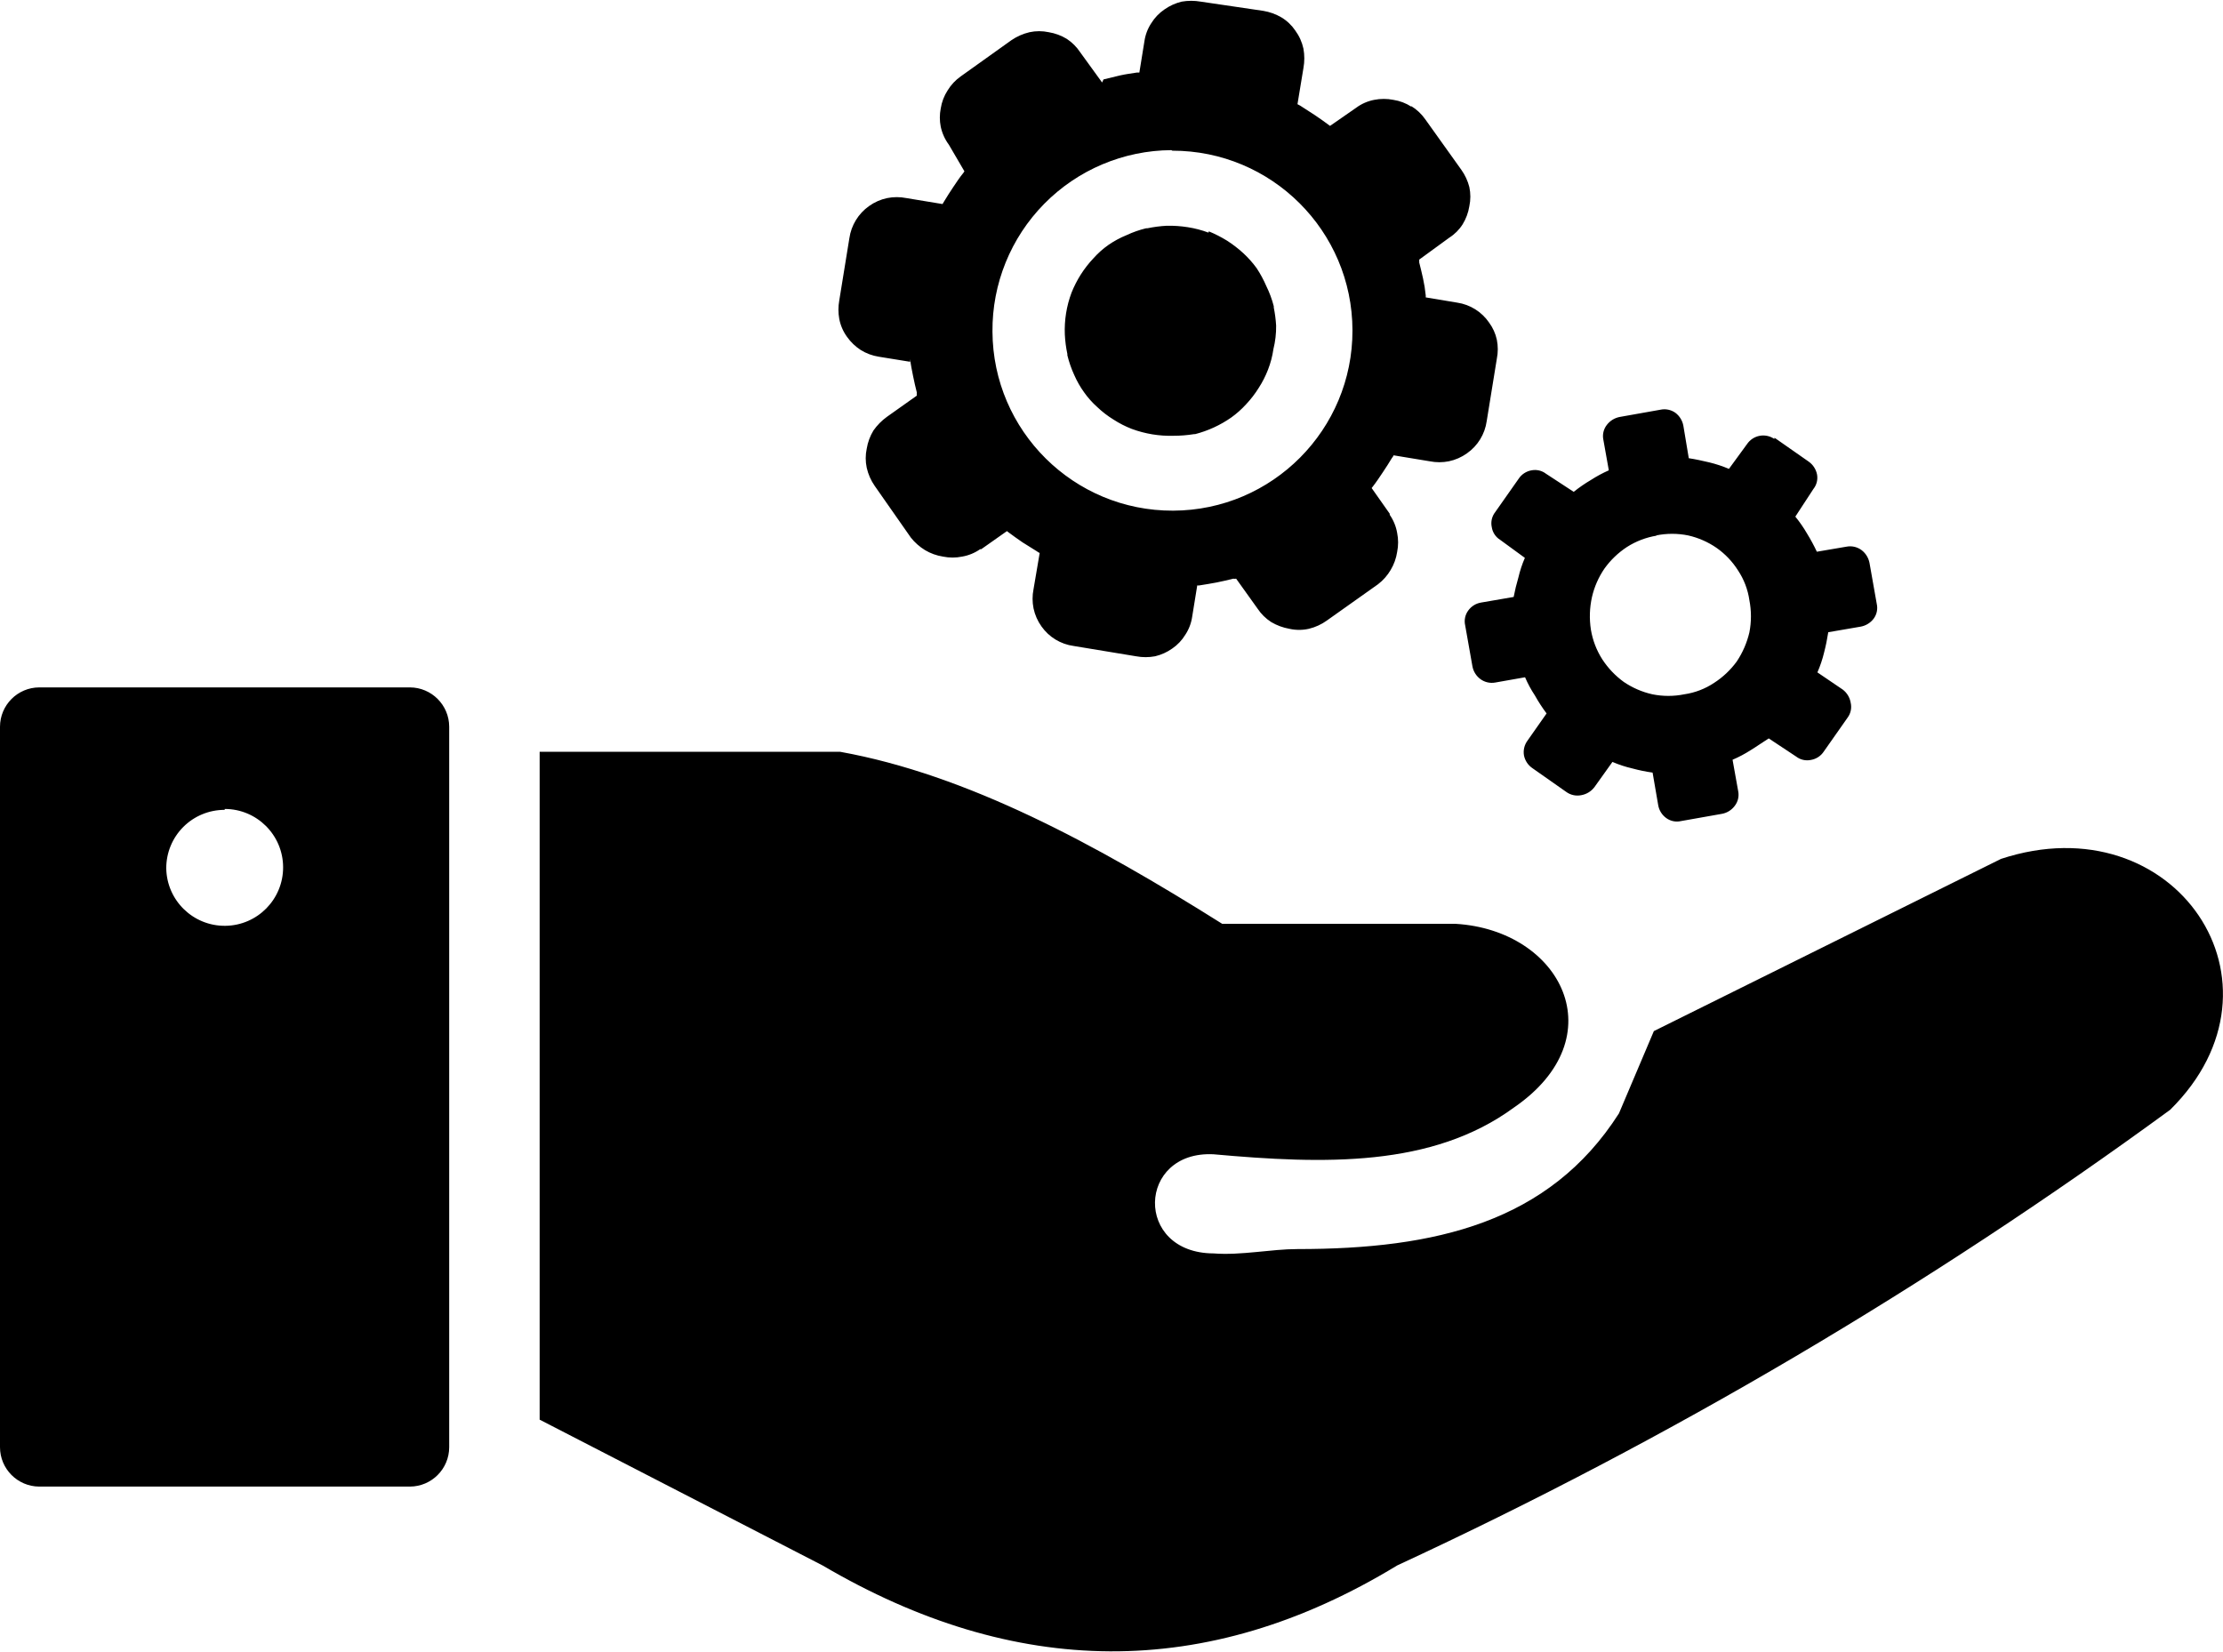
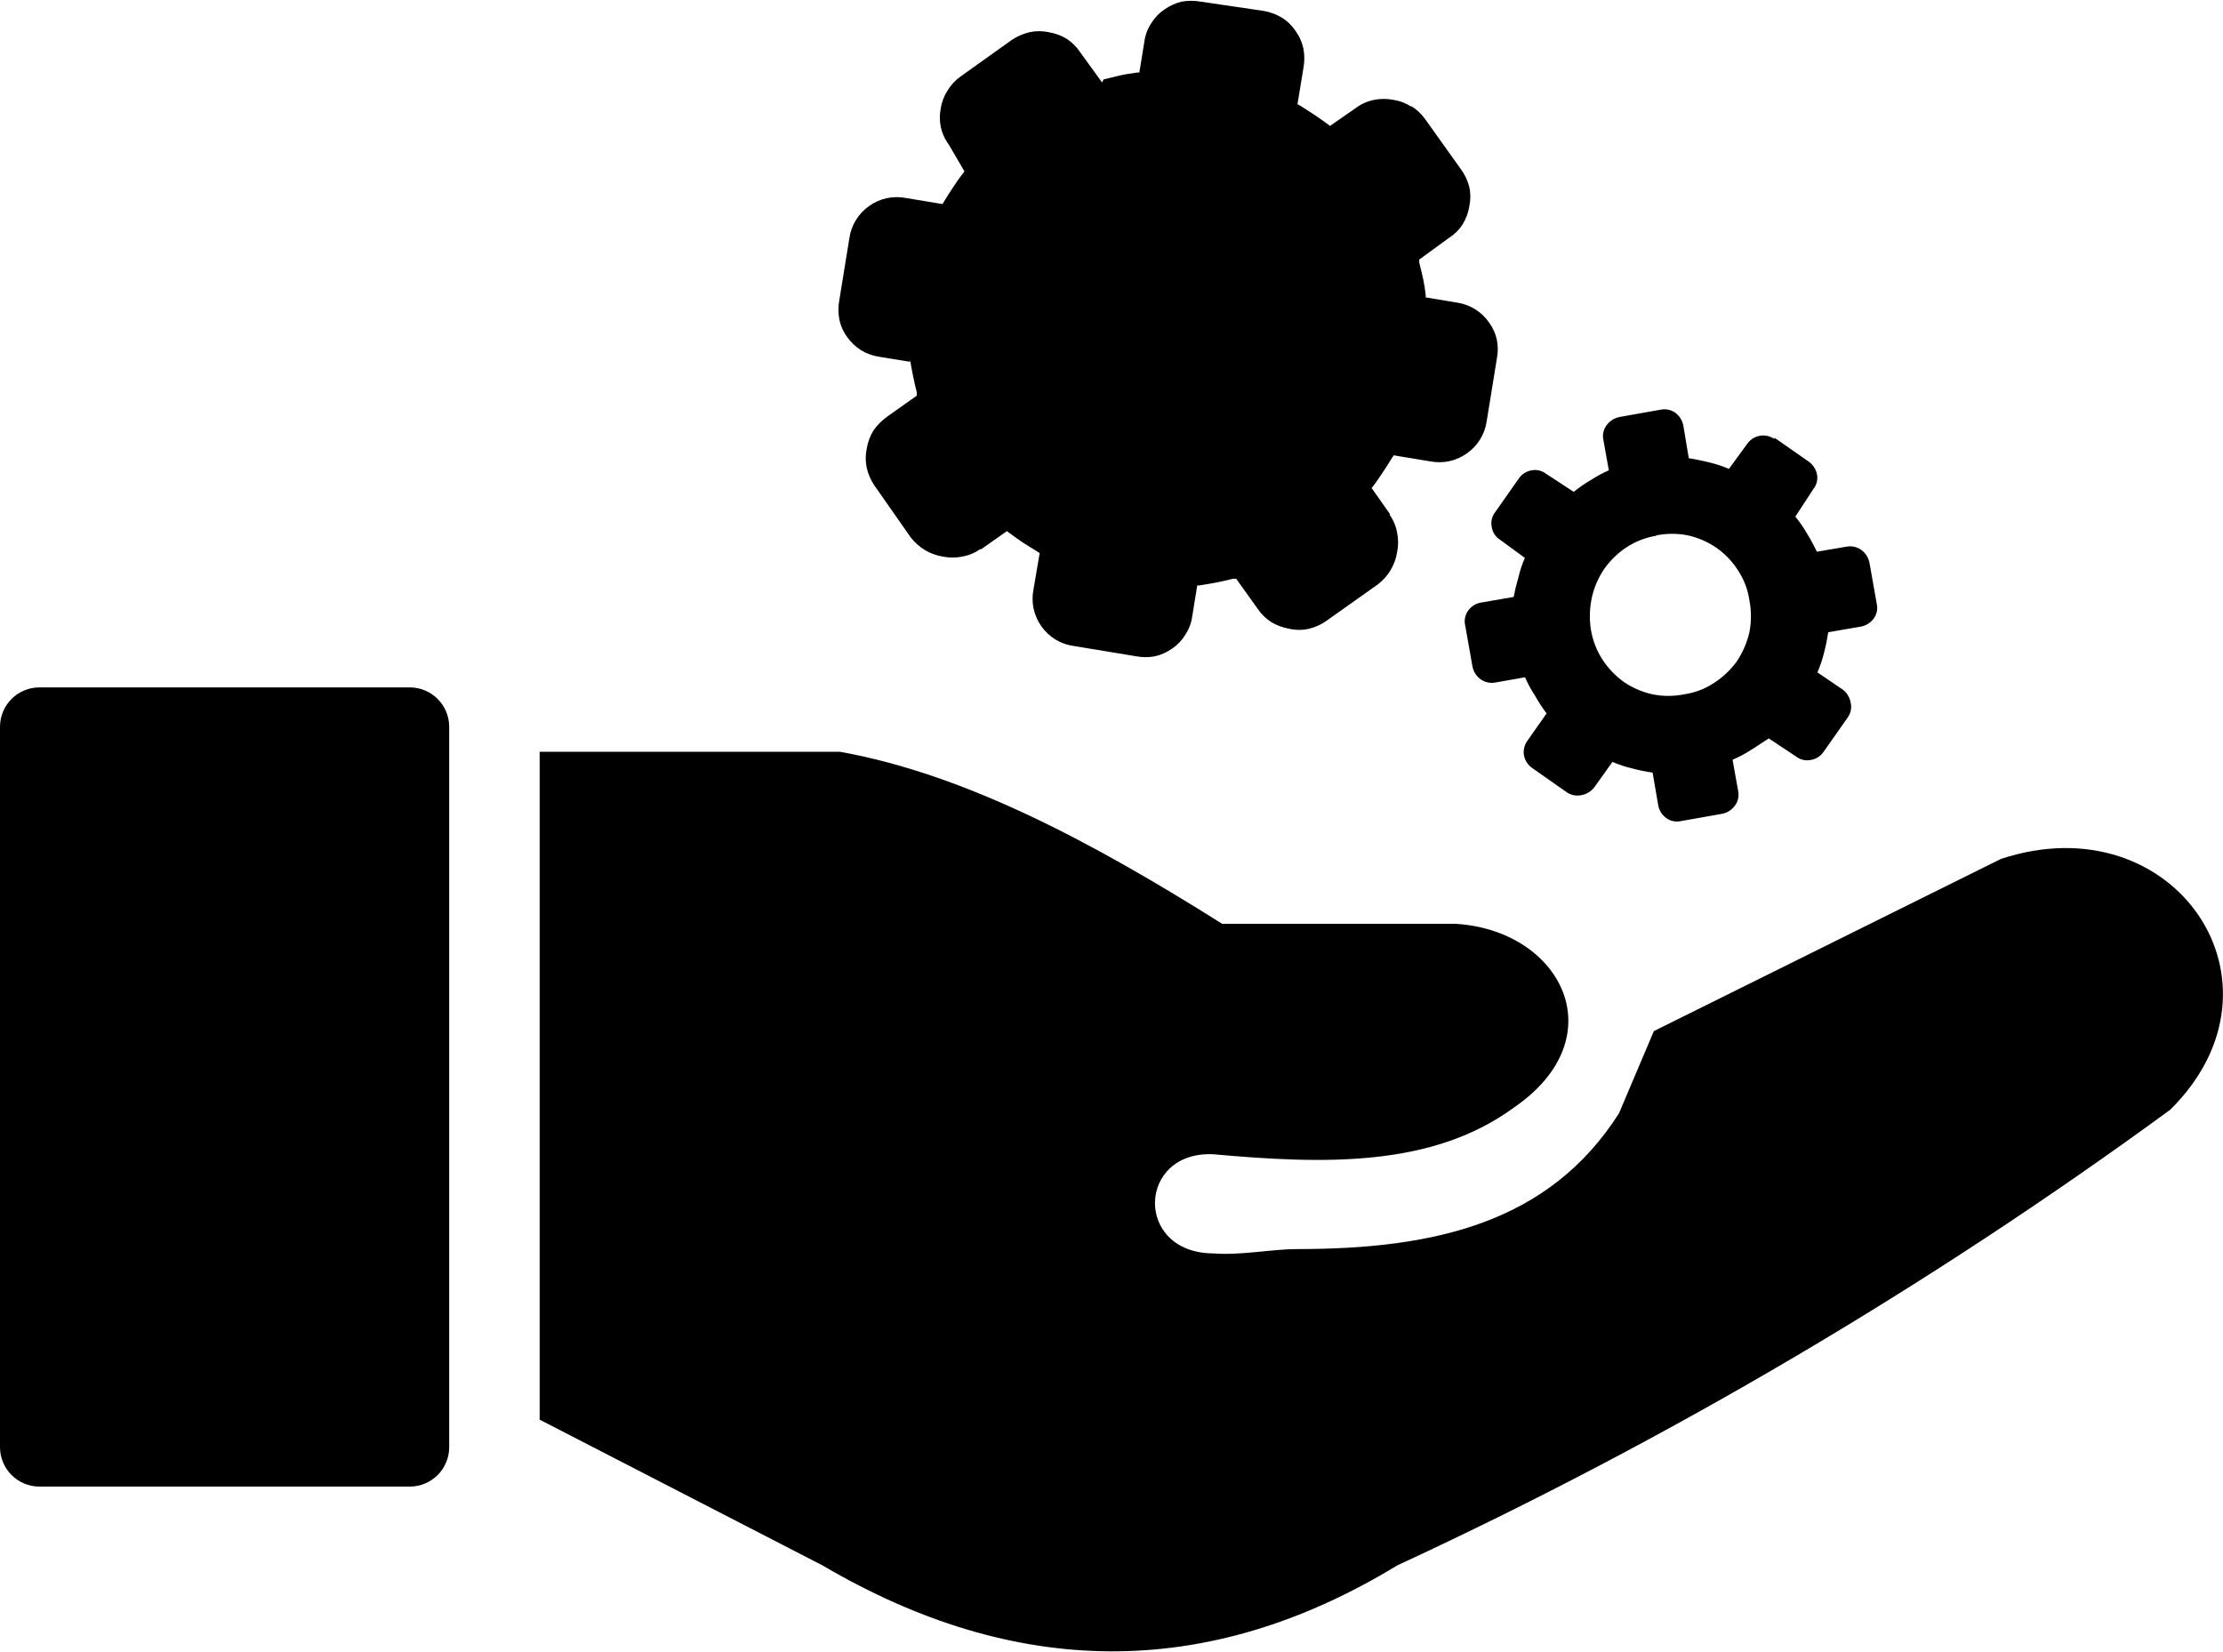
<svg xmlns="http://www.w3.org/2000/svg" id="Layer_1" data-name="Layer 1" viewBox="0 0 122.88 91.29">
  <defs>
-     <style>.cls-1{fill-rule:evenodd;}</style>
+     <style>.cls-1{fillRule:evenodd;}</style>
  </defs>
  <path class="cls-1" d="M2.17,38H22.66a2.18,2.18,0,0,1,2.17,2.17V80a2.18,2.18,0,0,1-2.17,2.18H2.17A2.18,2.18,0,0,1,0,80V40.18A2.18,2.18,0,0,1,2.17,38ZM29.83,78.48V41.56H46.44c7,1.26,14.08,5.08,21.12,9.51h12.9c5.84.35,8.89,6.27,3.22,10.16-4.52,3.31-10.49,3.13-16.6,2.58-4.22-.21-4.41,5.46,0,5.48,1.52.12,3.18-.24,4.64-.24,7.63,0,13.92-1.47,17.77-7.5L91.42,57l19.19-9.52c9.6-3.16,16.42,6.89,9.35,13.87A251.41,251.41,0,0,1,77.23,86.54c-10.58,6.44-21.17,6.22-31.76,0L29.83,78.48ZM98.1,24.28a1.08,1.08,0,0,0-1.53.27l-1,1.37a7,7,0,0,0-1.09-.36c-.38-.09-.74-.17-1.13-.23l-.3-1.8a1.16,1.16,0,0,0-.44-.71,1.05,1.05,0,0,0-.83-.17l-2.25.4a1.17,1.17,0,0,0-.71.44,1,1,0,0,0-.19.83L88.93,26a7.18,7.18,0,0,0-1,.54,7.83,7.83,0,0,0-.94.65l-1.53-1a1,1,0,0,0-.8-.19,1.07,1.07,0,0,0-.71.46l-1.3,1.85a1,1,0,0,0-.19.83,1,1,0,0,0,.46.7l1.37,1a6.33,6.33,0,0,0-.36,1.09A11.32,11.32,0,0,0,83.67,33l-1.8.31a1.09,1.09,0,0,0-.71.44,1,1,0,0,0-.17.82l.4,2.26a1.13,1.13,0,0,0,.44.71,1.06,1.06,0,0,0,.83.19l1.64-.29a6.3,6.3,0,0,0,.54,1,9,9,0,0,0,.65,1l-1.06,1.51a1.07,1.07,0,0,0-.19.81,1.11,1.11,0,0,0,.46.7l1.88,1.32a1.05,1.05,0,0,0,.82.18,1.17,1.17,0,0,0,.73-.44l1-1.4a6.44,6.44,0,0,0,1.1.36,8.91,8.91,0,0,0,1.12.23l.31,1.8a1.11,1.11,0,0,0,.44.71,1,1,0,0,0,.82.17l2.26-.4a1.13,1.13,0,0,0,.71-.44,1,1,0,0,0,.19-.82L95.77,42a6.68,6.68,0,0,0,1-.53c.33-.2.65-.43,1-.65l1.51,1a1,1,0,0,0,.82.19,1.06,1.06,0,0,0,.71-.46l1.32-1.88a1,1,0,0,0,.17-.82,1.15,1.15,0,0,0-.44-.73l-1.4-.95a6.46,6.46,0,0,0,.37-1.1,11.13,11.13,0,0,0,.23-1.12l1.8-.31a1.16,1.16,0,0,0,.71-.44,1,1,0,0,0,.17-.82l-.4-2.26a1.17,1.17,0,0,0-.44-.71,1.06,1.06,0,0,0-.83-.19l-1.64.28a10.19,10.19,0,0,0-.54-1,7.11,7.11,0,0,0-.65-.94l1-1.53a1,1,0,0,0,.2-.8,1.14,1.14,0,0,0-.46-.71l-1.86-1.3-.06,0ZM78,5.86a2.6,2.6,0,0,1,.78.73l2,2.8h0a2.84,2.84,0,0,1,.44.95,2.53,2.53,0,0,1,0,1.06,2.73,2.73,0,0,1-.37,1,2.38,2.38,0,0,1-.74.74l-1.66,1.21a.94.94,0,0,0,0,.16c.08.29.14.59.21.88a.43.43,0,0,1,0,0,8.05,8.05,0,0,1,.15.94l0,.11,1.74.29a2.6,2.6,0,0,1,1.76,1.1v0a2.47,2.47,0,0,1,.43.95,2.65,2.65,0,0,1,0,1.05l-.56,3.45a2.61,2.61,0,0,1-1.09,1.78,2.65,2.65,0,0,1-1,.44,2.7,2.7,0,0,1-1.06,0l-2-.33c0,.05-.07.11-.09.15-.16.27-.33.53-.51.8s-.36.54-.54.77l-.07.09,1,1.42,0,.06a2.48,2.48,0,0,1,.41,1,2.64,2.64,0,0,1,0,1.05,2.72,2.72,0,0,1-.36,1,2.75,2.75,0,0,1-.7.79l0,0-2.82,2a2.83,2.83,0,0,1-1,.46,2.44,2.44,0,0,1-1.08,0,3,3,0,0,1-1-.37,2.59,2.59,0,0,1-.76-.75l-1.18-1.65a.41.41,0,0,1-.16,0c-.29.07-.6.15-.92.21s-.62.11-.94.16a.29.29,0,0,1-.13,0l-.28,1.73a2.44,2.44,0,0,1-.38,1,2.48,2.48,0,0,1-.72.76l0,0a2.71,2.71,0,0,1-.95.43,2.85,2.85,0,0,1-1.05,0l-3.45-.57a2.6,2.6,0,0,1-1.78-1.08,2.65,2.65,0,0,1-.44-1,2.69,2.69,0,0,1,0-1.06l.34-2a.75.75,0,0,1-.15-.09l-.8-.5c-.28-.2-.54-.37-.77-.55l-.09-.07-1.42,1-.06,0a2.48,2.48,0,0,1-1,.41,2.64,2.64,0,0,1-1.05,0,2.77,2.77,0,0,1-1-.36,3,3,0,0,1-.78-.69l0,0-2-2.86a2.84,2.84,0,0,1-.44-1,2.52,2.52,0,0,1,0-1.06,2.79,2.79,0,0,1,.37-1,3.18,3.18,0,0,1,.75-.76l1.65-1.17a.51.51,0,0,1,0-.17c-.07-.29-.15-.6-.21-.92s-.13-.62-.16-.93V20l-1.73-.28a2.68,2.68,0,0,1-1-.37,2.77,2.77,0,0,1-.76-.73v0a2.47,2.47,0,0,1-.43-1,2.85,2.85,0,0,1,0-1l.56-3.45a2.64,2.64,0,0,1,1.09-1.78,2.65,2.65,0,0,1,1-.44,2.7,2.7,0,0,1,1.06,0l2,.33.09-.15c.16-.27.33-.53.51-.8s.36-.54.55-.77l.06-.09L52.45,8A2.58,2.58,0,0,1,52,7,2.58,2.58,0,0,1,52,6a2.55,2.55,0,0,1,.38-1,2.59,2.59,0,0,1,.73-.78l2.8-2v0a3,3,0,0,1,1-.44,2.52,2.52,0,0,1,1.06,0,2.79,2.79,0,0,1,1,.37,2.61,2.61,0,0,1,.74.74l1.21,1.67L61,4.39l.91-.22c.31-.07.62-.11.94-.16,0,0,.08,0,.13,0l.28-1.73a2.44,2.44,0,0,1,.38-1,2.51,2.51,0,0,1,.73-.76v0a2.79,2.79,0,0,1,.95-.43,3.08,3.08,0,0,1,1.05,0L69.83.6a2.92,2.92,0,0,1,1,.36,2.44,2.44,0,0,1,.77.73,2.63,2.63,0,0,1,.45,1,3,3,0,0,1,0,1.07l-.33,2,.15.08.79.51c.28.19.54.37.78.55l.08.06,1.44-1a2.45,2.45,0,0,1,1-.44,2.71,2.71,0,0,1,1.06,0,2.54,2.54,0,0,1,1,.38v0Zm-11.2,7a5.77,5.77,0,0,0-1.14-.3,6.58,6.58,0,0,0-1.17-.08,7.09,7.09,0,0,0-1.07.14l-.07,0a5.72,5.72,0,0,0-1.08.38,5.19,5.19,0,0,0-1,.54,4.76,4.76,0,0,0-.82.73,6,6,0,0,0-.71.91,6.18,6.18,0,0,0-.51,1,5.88,5.88,0,0,0-.37,2.31A6.83,6.83,0,0,0,59,19.57a.64.64,0,0,1,0,.07,6.09,6.09,0,0,0,.38,1.09,5.19,5.19,0,0,0,.54.95,4.76,4.76,0,0,0,.73.82,5.35,5.35,0,0,0,.91.7,5.49,5.49,0,0,0,1,.51,6.14,6.14,0,0,0,2.31.38A7.12,7.12,0,0,0,66,24s0,0,.06,0a6.2,6.2,0,0,0,2-.92,5.22,5.22,0,0,0,.82-.73,5.78,5.78,0,0,0,.7-.91,5.49,5.49,0,0,0,.51-1,5.16,5.16,0,0,0,.3-1.14A5.12,5.12,0,0,0,70.54,18,7.12,7.12,0,0,0,70.41,17s0,0,0-.07A5.72,5.72,0,0,0,70,15.82a6.41,6.41,0,0,0-.54-1,5.7,5.7,0,0,0-.73-.82,6.62,6.62,0,0,0-.91-.7,7.06,7.06,0,0,0-1-.51Zm-2-4.53a9.95,9.95,0,1,1-9.94,10A9.95,9.95,0,0,1,64.75,8.3ZM91.54,29.6a4.45,4.45,0,0,1,1.78,0,4.51,4.51,0,0,1,1.57.69,4.37,4.37,0,0,1,1.18,1.24,4,4,0,0,1,.63,1.65,4.64,4.64,0,0,1,0,1.78A4.91,4.91,0,0,1,96,36.57a4.7,4.7,0,0,1-1.25,1.18,4,4,0,0,1-1.64.63,4.44,4.44,0,0,1-1.78,0,4.6,4.6,0,0,1-1.57-.68,4.74,4.74,0,0,1-1.19-1.25,4.37,4.37,0,0,1-.63-1.64A4.84,4.84,0,0,1,88,33a4.62,4.62,0,0,1,.69-1.57,4.69,4.69,0,0,1,1.24-1.19,4.36,4.36,0,0,1,1.65-.63ZM12.42,44.72A3.23,3.23,0,1,1,9.19,48a3.22,3.22,0,0,1,3.23-3.23Z" />
</svg>
